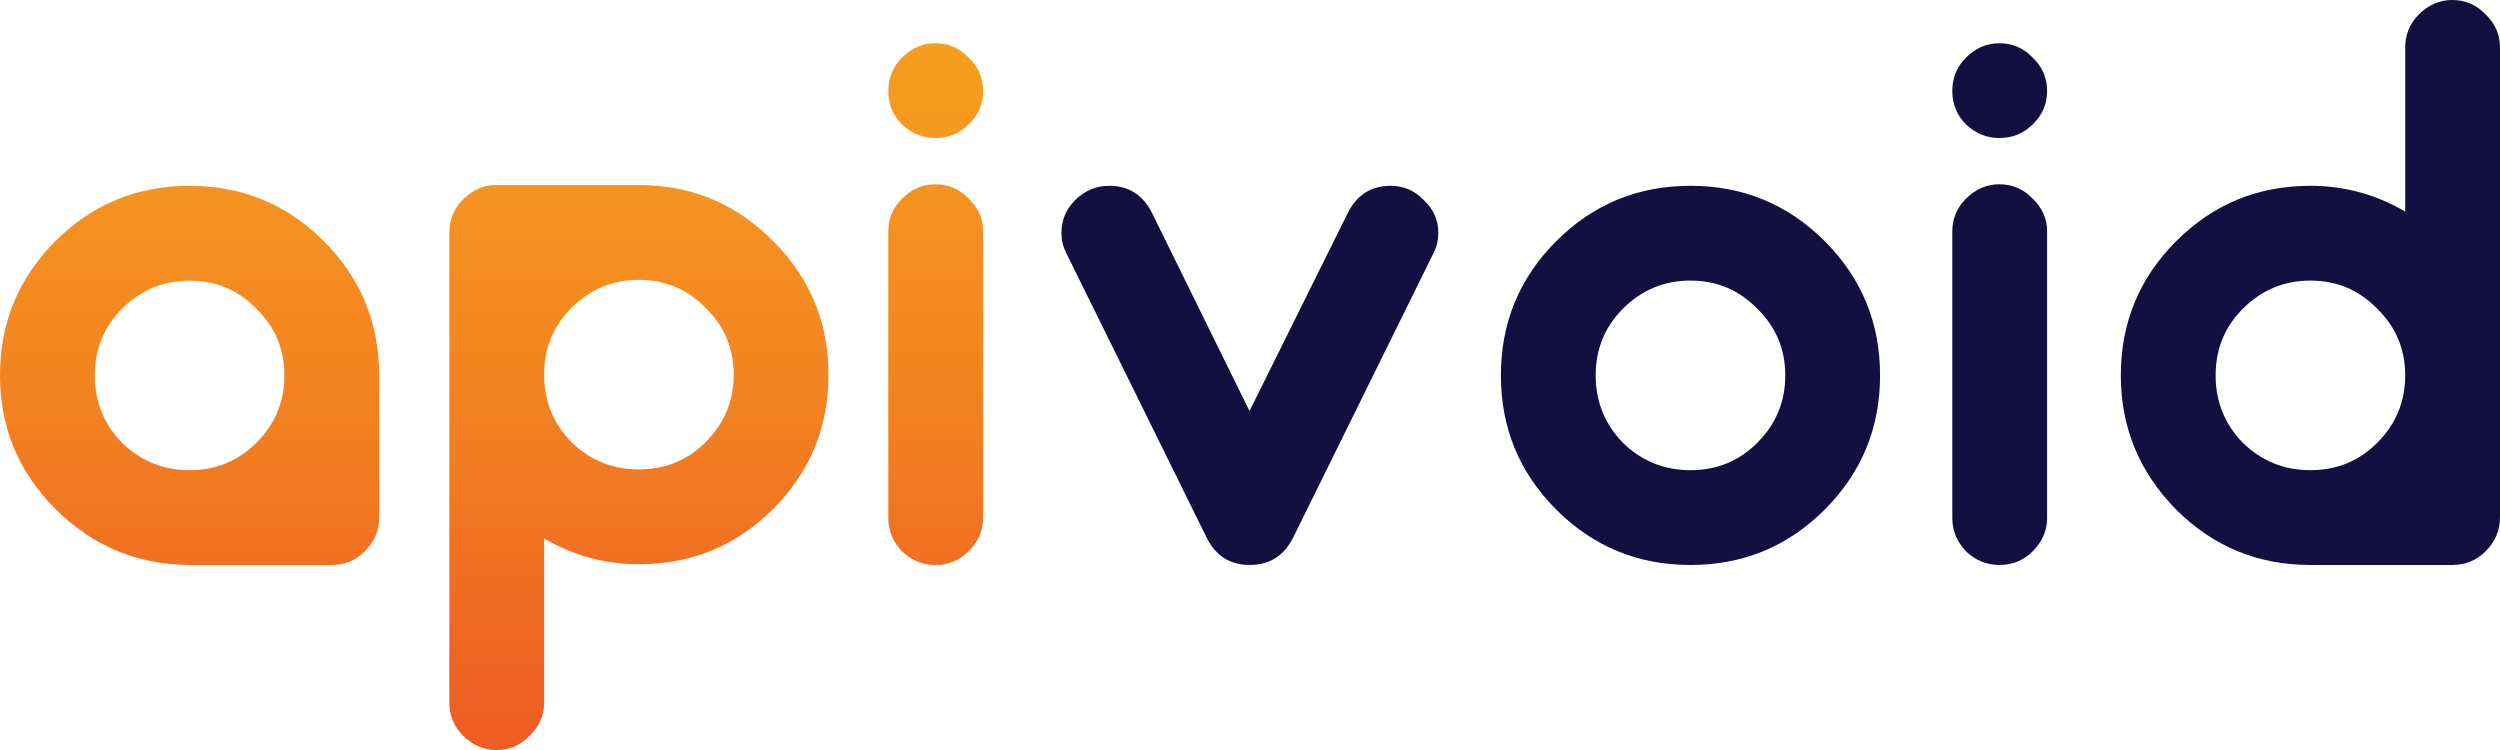
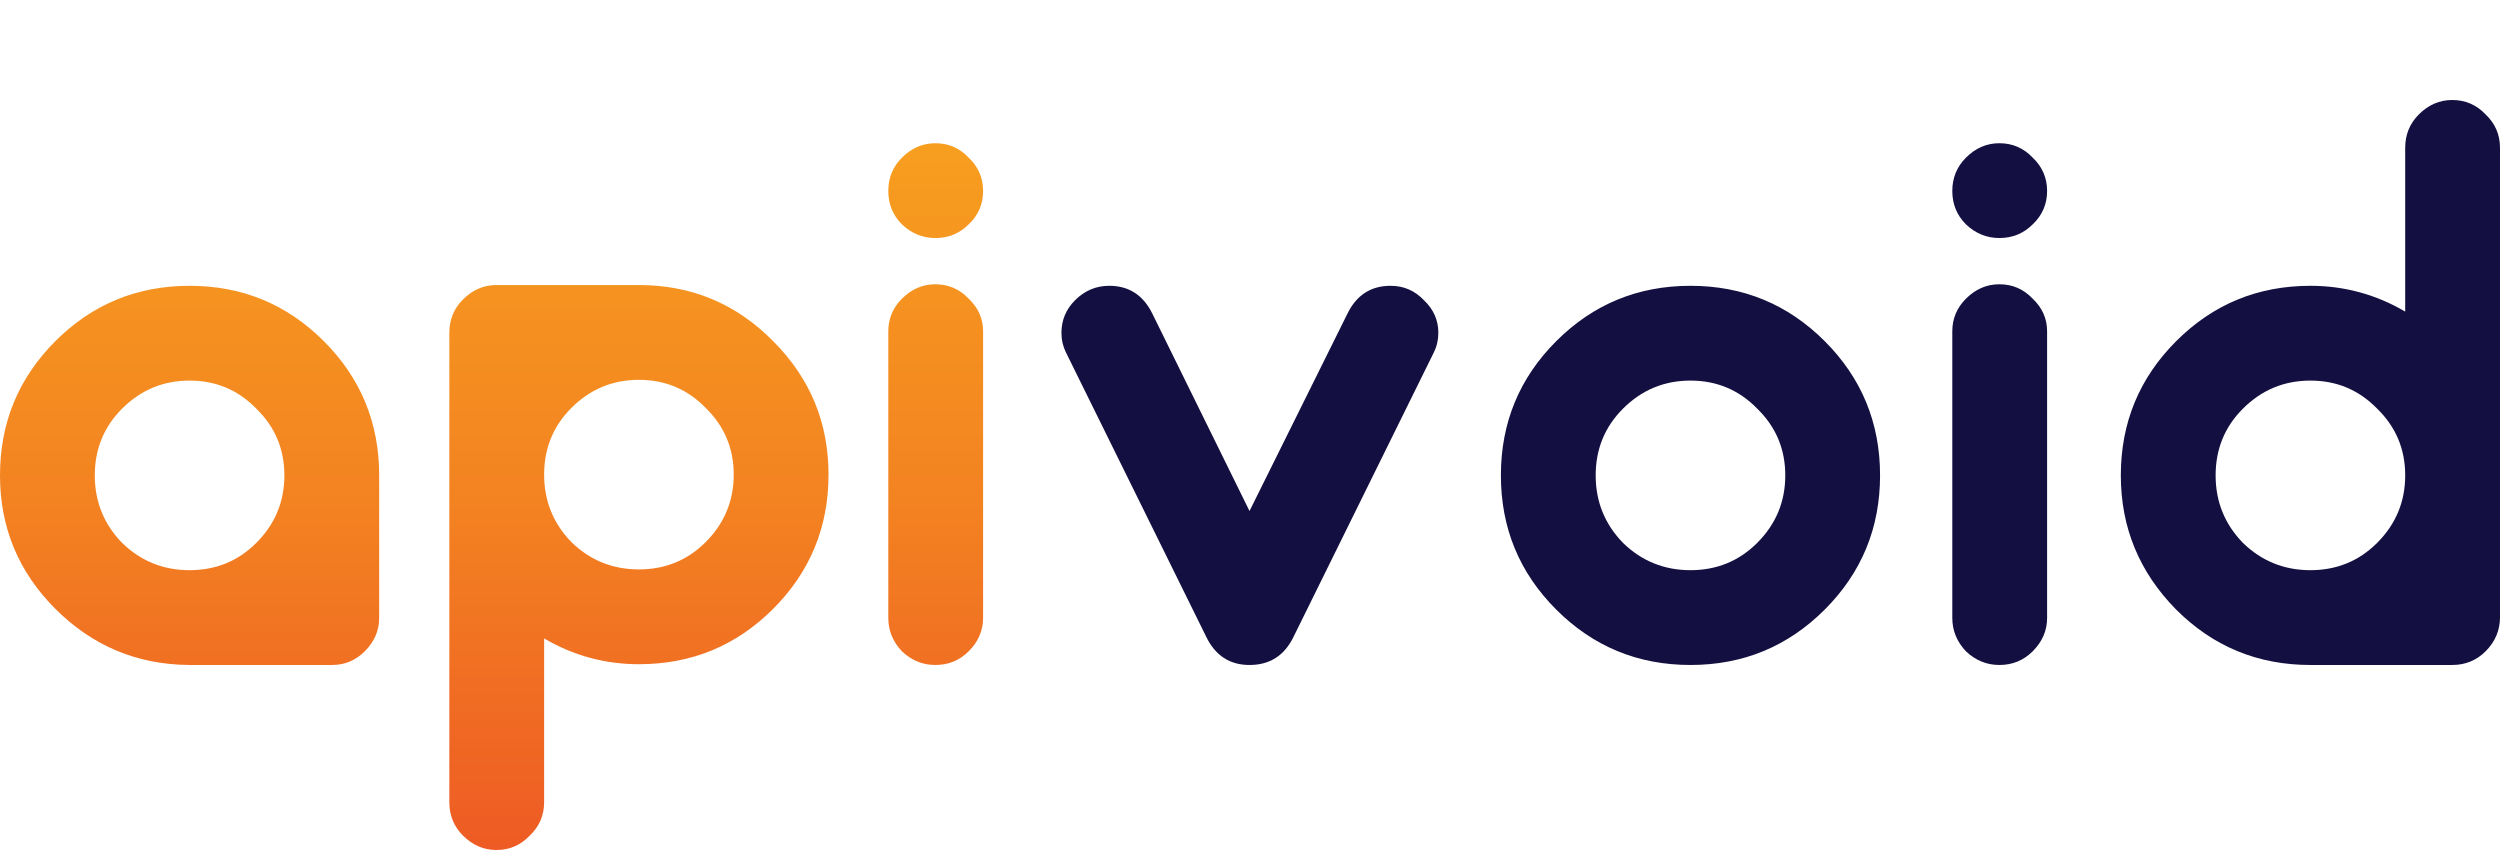
- <svg xmlns="http://www.w3.org/2000/svg" xmlns:xlink="http://www.w3.org/1999/xlink" viewBox="0 0 400 120">
+ <svg xmlns="http://www.w3.org/2000/svg" xmlns:xlink="http://www.w3.org/1999/xlink" viewBox="0 -16 400 136">
  <defs>
    <style>.a-dark{fill:#130f40;}:root[data-theme="dark"] .a-dark{fill:#c8cad0;}</style>
    <linearGradient id="a">
      <stop offset="0" stop-color="#ee5b24" />
      <stop offset=".5" stop-color="#f38321" />
      <stop offset="1" stop-color="#f79e1f" />
    </linearGradient>
    <linearGradient xlink:href="#a" id="b" x1="416.183" x2="416.183" y1="409.143" y2="267.974" gradientTransform="matrix(.79919 0 0 .79919 -253.764 -207.28)" gradientUnits="userSpaceOnUse" />
  </defs>
  <path fill="url(#b)" d="M149.65 6.916c-2.023 0-3.802.769-5.339 2.306-1.456 1.456-2.183 3.235-2.183 5.338s.727 3.884 2.183 5.34c1.537 1.456 3.316 2.184 5.339 2.184 2.103 0 3.883-.728 5.34-2.184 1.536-1.456 2.305-3.237 2.305-5.34 0-2.103-.769-3.882-2.306-5.338-1.456-1.537-3.236-2.306-5.34-2.306zm0 22.568c-2.023 0-3.802.769-5.339 2.306-1.456 1.456-2.183 3.196-2.183 5.218v45.864c0 2.022.727 3.802 2.183 5.338 1.537 1.456 3.316 2.186 5.339 2.186 2.103 0 3.883-.73 5.34-2.186 1.536-1.536 2.305-3.316 2.305-5.338V37.008c0-2.022-.769-3.762-2.306-5.218-1.456-1.537-3.236-2.306-5.34-2.306zm-70.234.122c-2.022 0-3.801.768-5.338 2.305-1.456 1.456-2.185 3.236-2.185 5.339v75.106c0 2.103.729 3.884 2.185 5.34 1.537 1.537 3.316 2.304 5.338 2.304 2.103 0 3.883-.767 5.339-2.304 1.536-1.456 2.305-3.237 2.305-5.34V86.148c4.692 2.75 9.748 4.126 15.167 4.126 8.413 0 15.572-2.953 21.477-8.858 5.905-5.905 8.857-13.064 8.857-21.477 0-8.332-2.952-15.45-8.857-21.355-5.905-5.986-13.064-8.978-21.477-8.978zm-49.081.122c-8.413 0-15.572 2.951-21.477 8.856C2.953 44.49 0 51.648 0 60.061c0 8.331 2.953 15.45 8.858 21.355 5.905 5.905 13.023 8.899 21.355 8.98h22.931c2.023 0 3.763-.73 5.219-2.186 1.537-1.537 2.305-3.316 2.305-5.338V60.061c0-8.413-2.953-15.572-8.858-21.477-5.905-5.905-13.063-8.856-21.475-8.856zm71.892 15.045c4.207 0 7.765 1.496 10.677 4.49 2.993 2.911 4.49 6.47 4.49 10.676s-1.497 7.807-4.49 10.8c-2.912 2.912-6.47 4.367-10.677 4.367-4.206 0-7.805-1.455-10.798-4.367-2.912-2.993-4.369-6.594-4.369-10.8s1.457-7.765 4.369-10.677c2.993-2.993 6.592-4.489 10.798-4.489zm-71.892.122c4.206 0 7.764 1.496 10.676 4.49 2.993 2.911 4.49 6.47 4.49 10.676s-1.497 7.805-4.49 10.798c-2.912 2.912-6.47 4.37-10.676 4.37s-7.807-1.458-10.8-4.37c-2.912-2.993-4.368-6.592-4.368-10.798 0-4.207 1.456-7.765 4.368-10.677 2.993-2.993 6.594-4.49 10.8-4.49z" />
  <path class="a-dark" d="M392.354 0c-2.022 0-3.801.769-5.338 2.306-1.456 1.456-2.184 3.235-2.184 5.338v26.21c-4.691-2.751-9.748-4.126-15.167-4.126-8.413 0-15.57 2.951-21.475 8.856-5.905 5.905-8.858 13.064-8.858 21.477 0 8.332 2.953 15.49 8.858 21.477 5.905 5.905 13.062 8.858 21.475 8.858h22.69c2.102 0 3.883-.73 5.34-2.186 1.536-1.536 2.305-3.357 2.305-5.46V7.644c0-2.103-.769-3.882-2.306-5.338C396.238.769 394.457 0 392.354 0Zm-72.462 6.916c-2.022 0-3.801.769-5.338 2.306-1.456 1.456-2.186 3.235-2.186 5.338s.73 3.884 2.186 5.34c1.537 1.456 3.316 2.184 5.338 2.184 2.103 0 3.882-.728 5.338-2.184 1.537-1.456 2.306-3.237 2.306-5.34 0-2.103-.769-3.882-2.306-5.338-1.456-1.537-3.235-2.306-5.338-2.306zm0 22.568c-2.022 0-3.801.769-5.338 2.306-1.456 1.456-2.186 3.196-2.186 5.218v45.864c0 2.022.73 3.802 2.186 5.338 1.537 1.456 3.316 2.186 5.338 2.186 2.103 0 3.882-.73 5.338-2.186 1.537-1.536 2.306-3.316 2.306-5.338V37.008c0-2.022-.769-3.762-2.306-5.218-1.456-1.537-3.235-2.306-5.338-2.306zm-142.418.244c-2.103 0-3.923.768-5.46 2.305-1.456 1.456-2.183 3.194-2.183 5.217 0 1.132.242 2.184.727 3.154l22.448 45.5c1.456 2.994 3.761 4.492 6.916 4.492 3.236 0 5.58-1.498 7.037-4.491l22.447-45.5c.485-.971.729-2.023.729-3.155 0-2.023-.769-3.76-2.306-5.217-1.456-1.537-3.236-2.305-5.34-2.305-3.154 0-5.458 1.496-6.914 4.489l-15.653 31.547-15.531-31.547c-1.456-2.993-3.762-4.49-6.917-4.49zm93.003 0c-8.413 0-15.572 2.951-21.477 8.856-5.905 5.905-8.856 13.064-8.856 21.477 0 8.412 2.951 15.571 8.856 21.476 5.905 5.905 13.064 8.859 21.477 8.859 8.412 0 15.571-2.954 21.476-8.859 5.905-5.905 8.857-13.064 8.857-21.476 0-8.413-2.952-15.572-8.857-21.477-5.905-5.905-13.064-8.856-21.476-8.856zm0 15.167c4.206 0 7.766 1.496 10.678 4.49 2.993 2.911 4.49 6.47 4.49 10.676s-1.497 7.805-4.49 10.798c-2.912 2.912-6.472 4.37-10.678 4.37-4.207 0-7.806-1.458-10.799-4.37-2.912-2.993-4.369-6.592-4.369-10.798s1.457-7.765 4.37-10.677c2.992-2.993 6.591-4.489 10.798-4.489zm99.188 0c4.206 0 7.766 1.496 10.678 4.49 2.993 2.911 4.49 6.47 4.49 10.676s-1.497 7.805-4.49 10.798c-2.912 2.912-6.472 4.37-10.678 4.37s-7.806-1.458-10.799-4.37c-2.912-2.993-4.367-6.592-4.367-10.798s1.455-7.765 4.367-10.677c2.993-2.993 6.593-4.489 10.799-4.489z" />
</svg>
